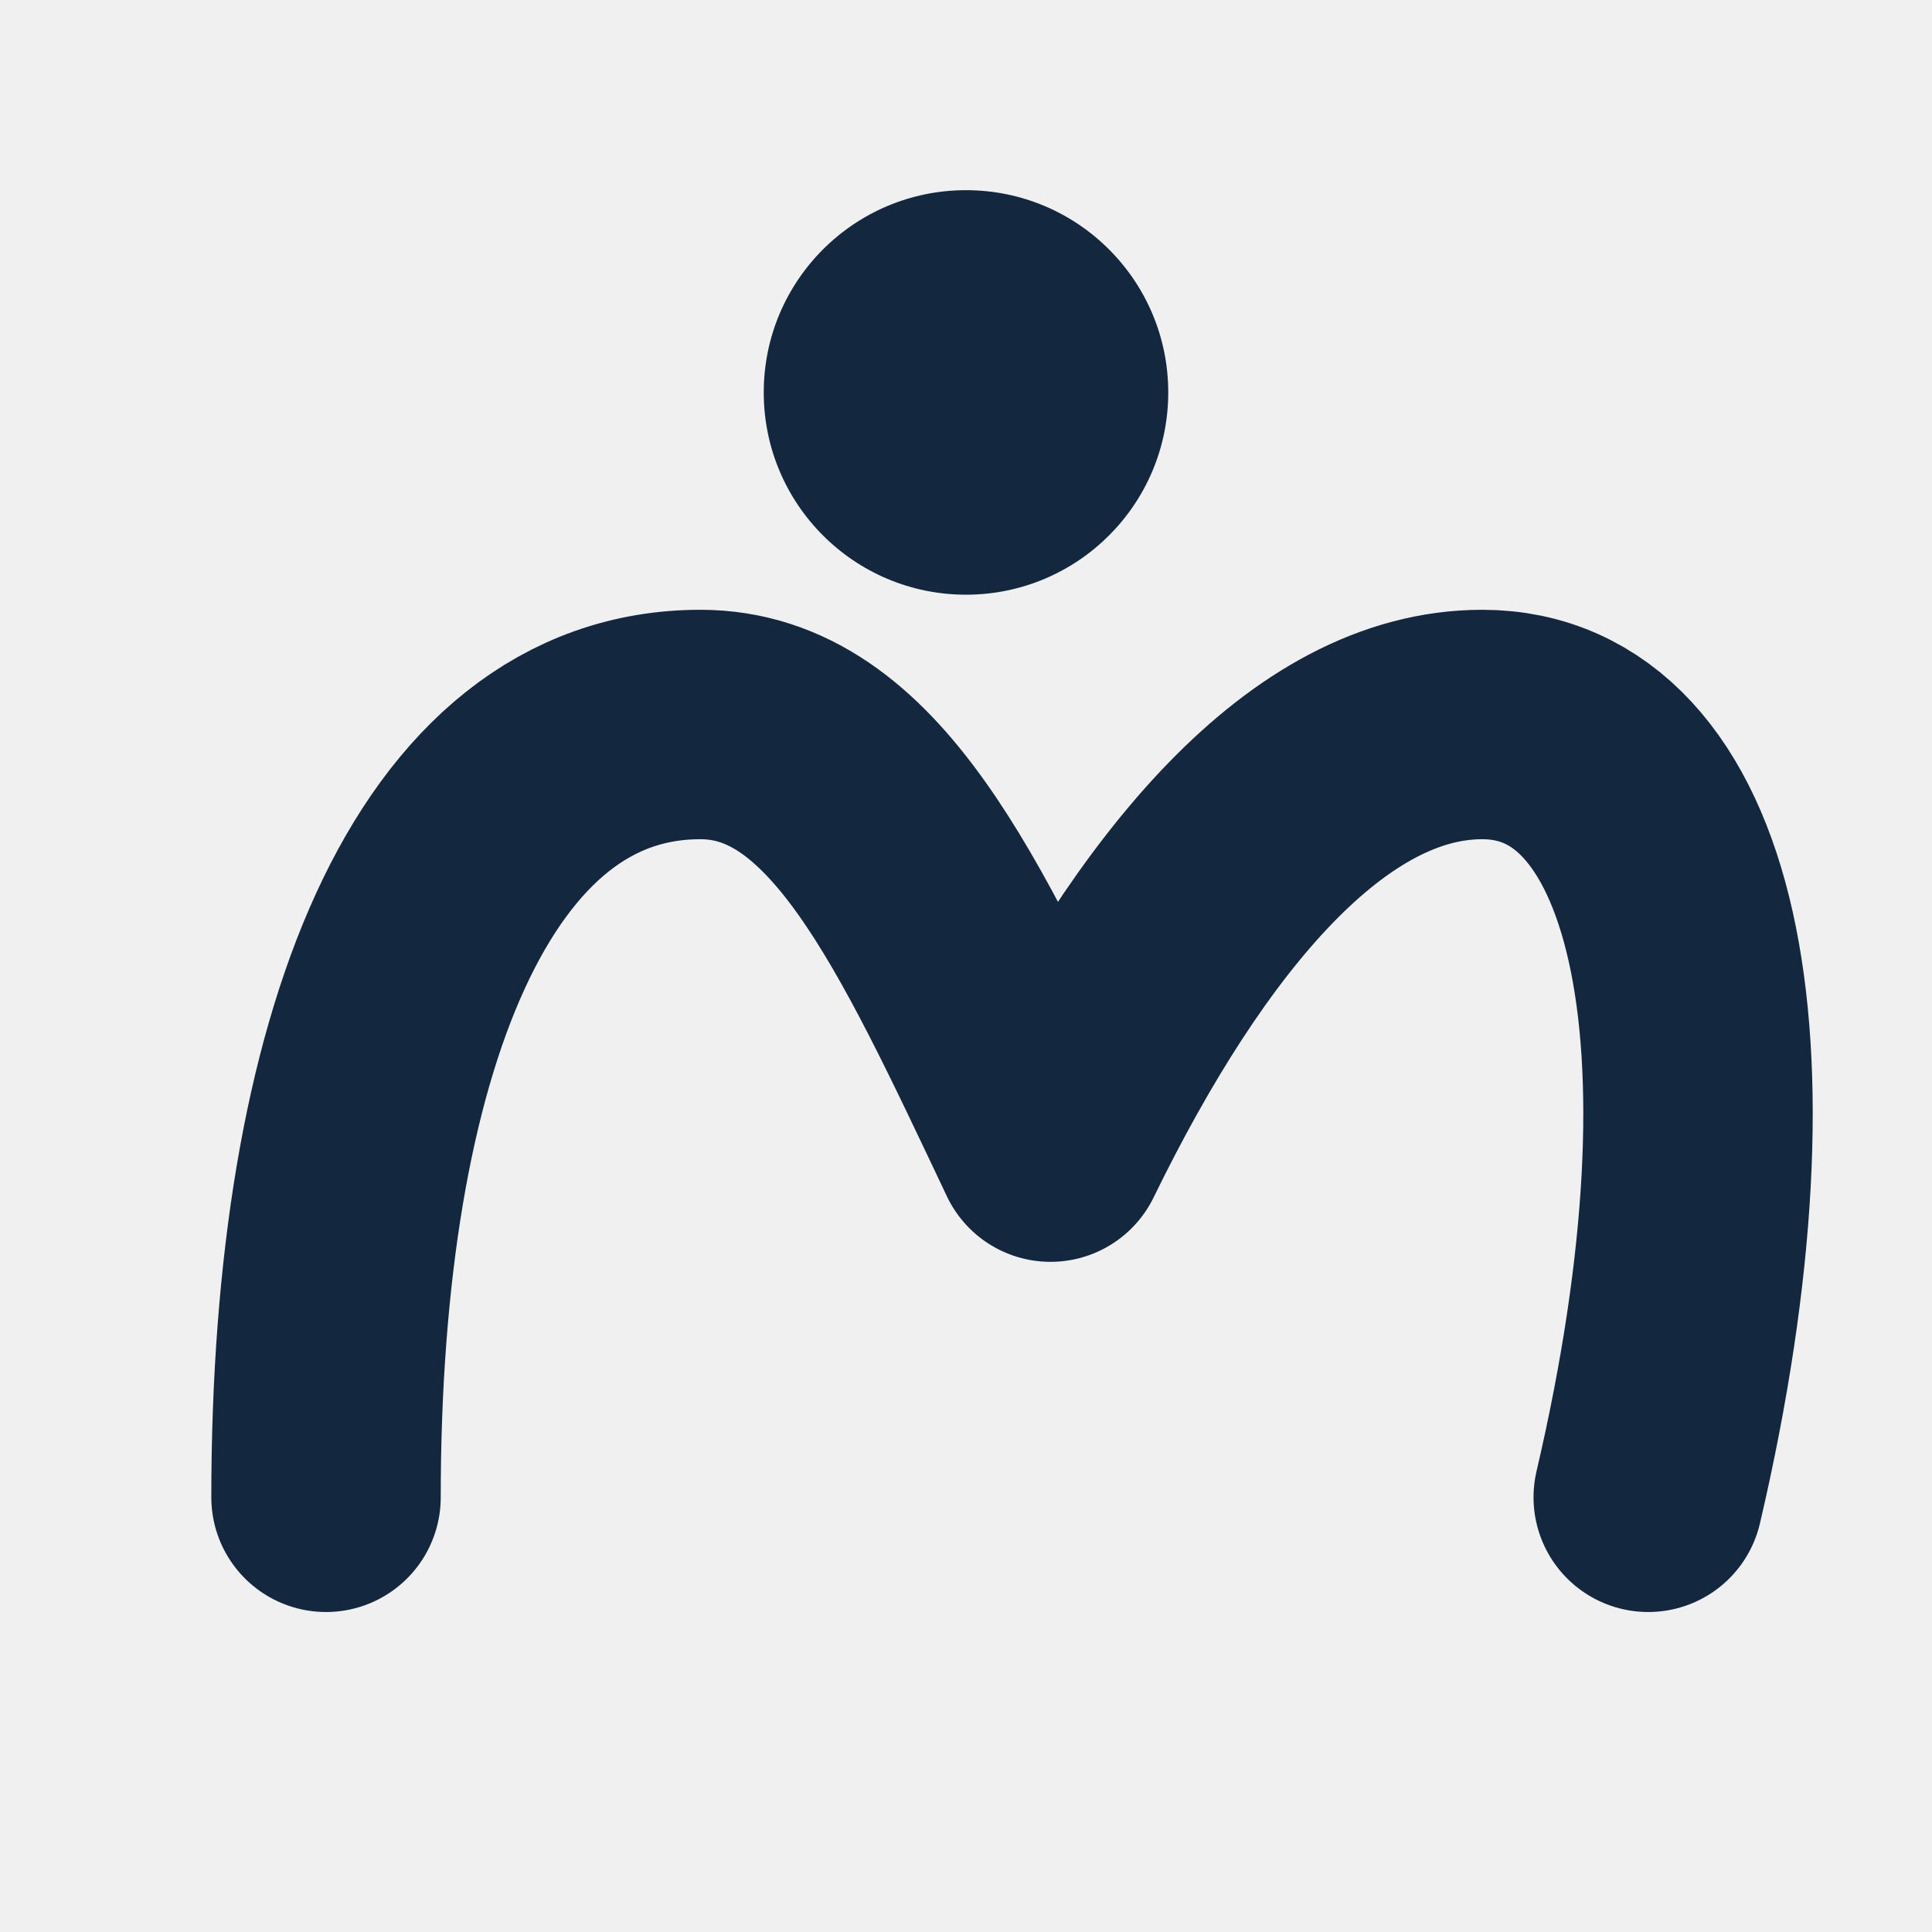
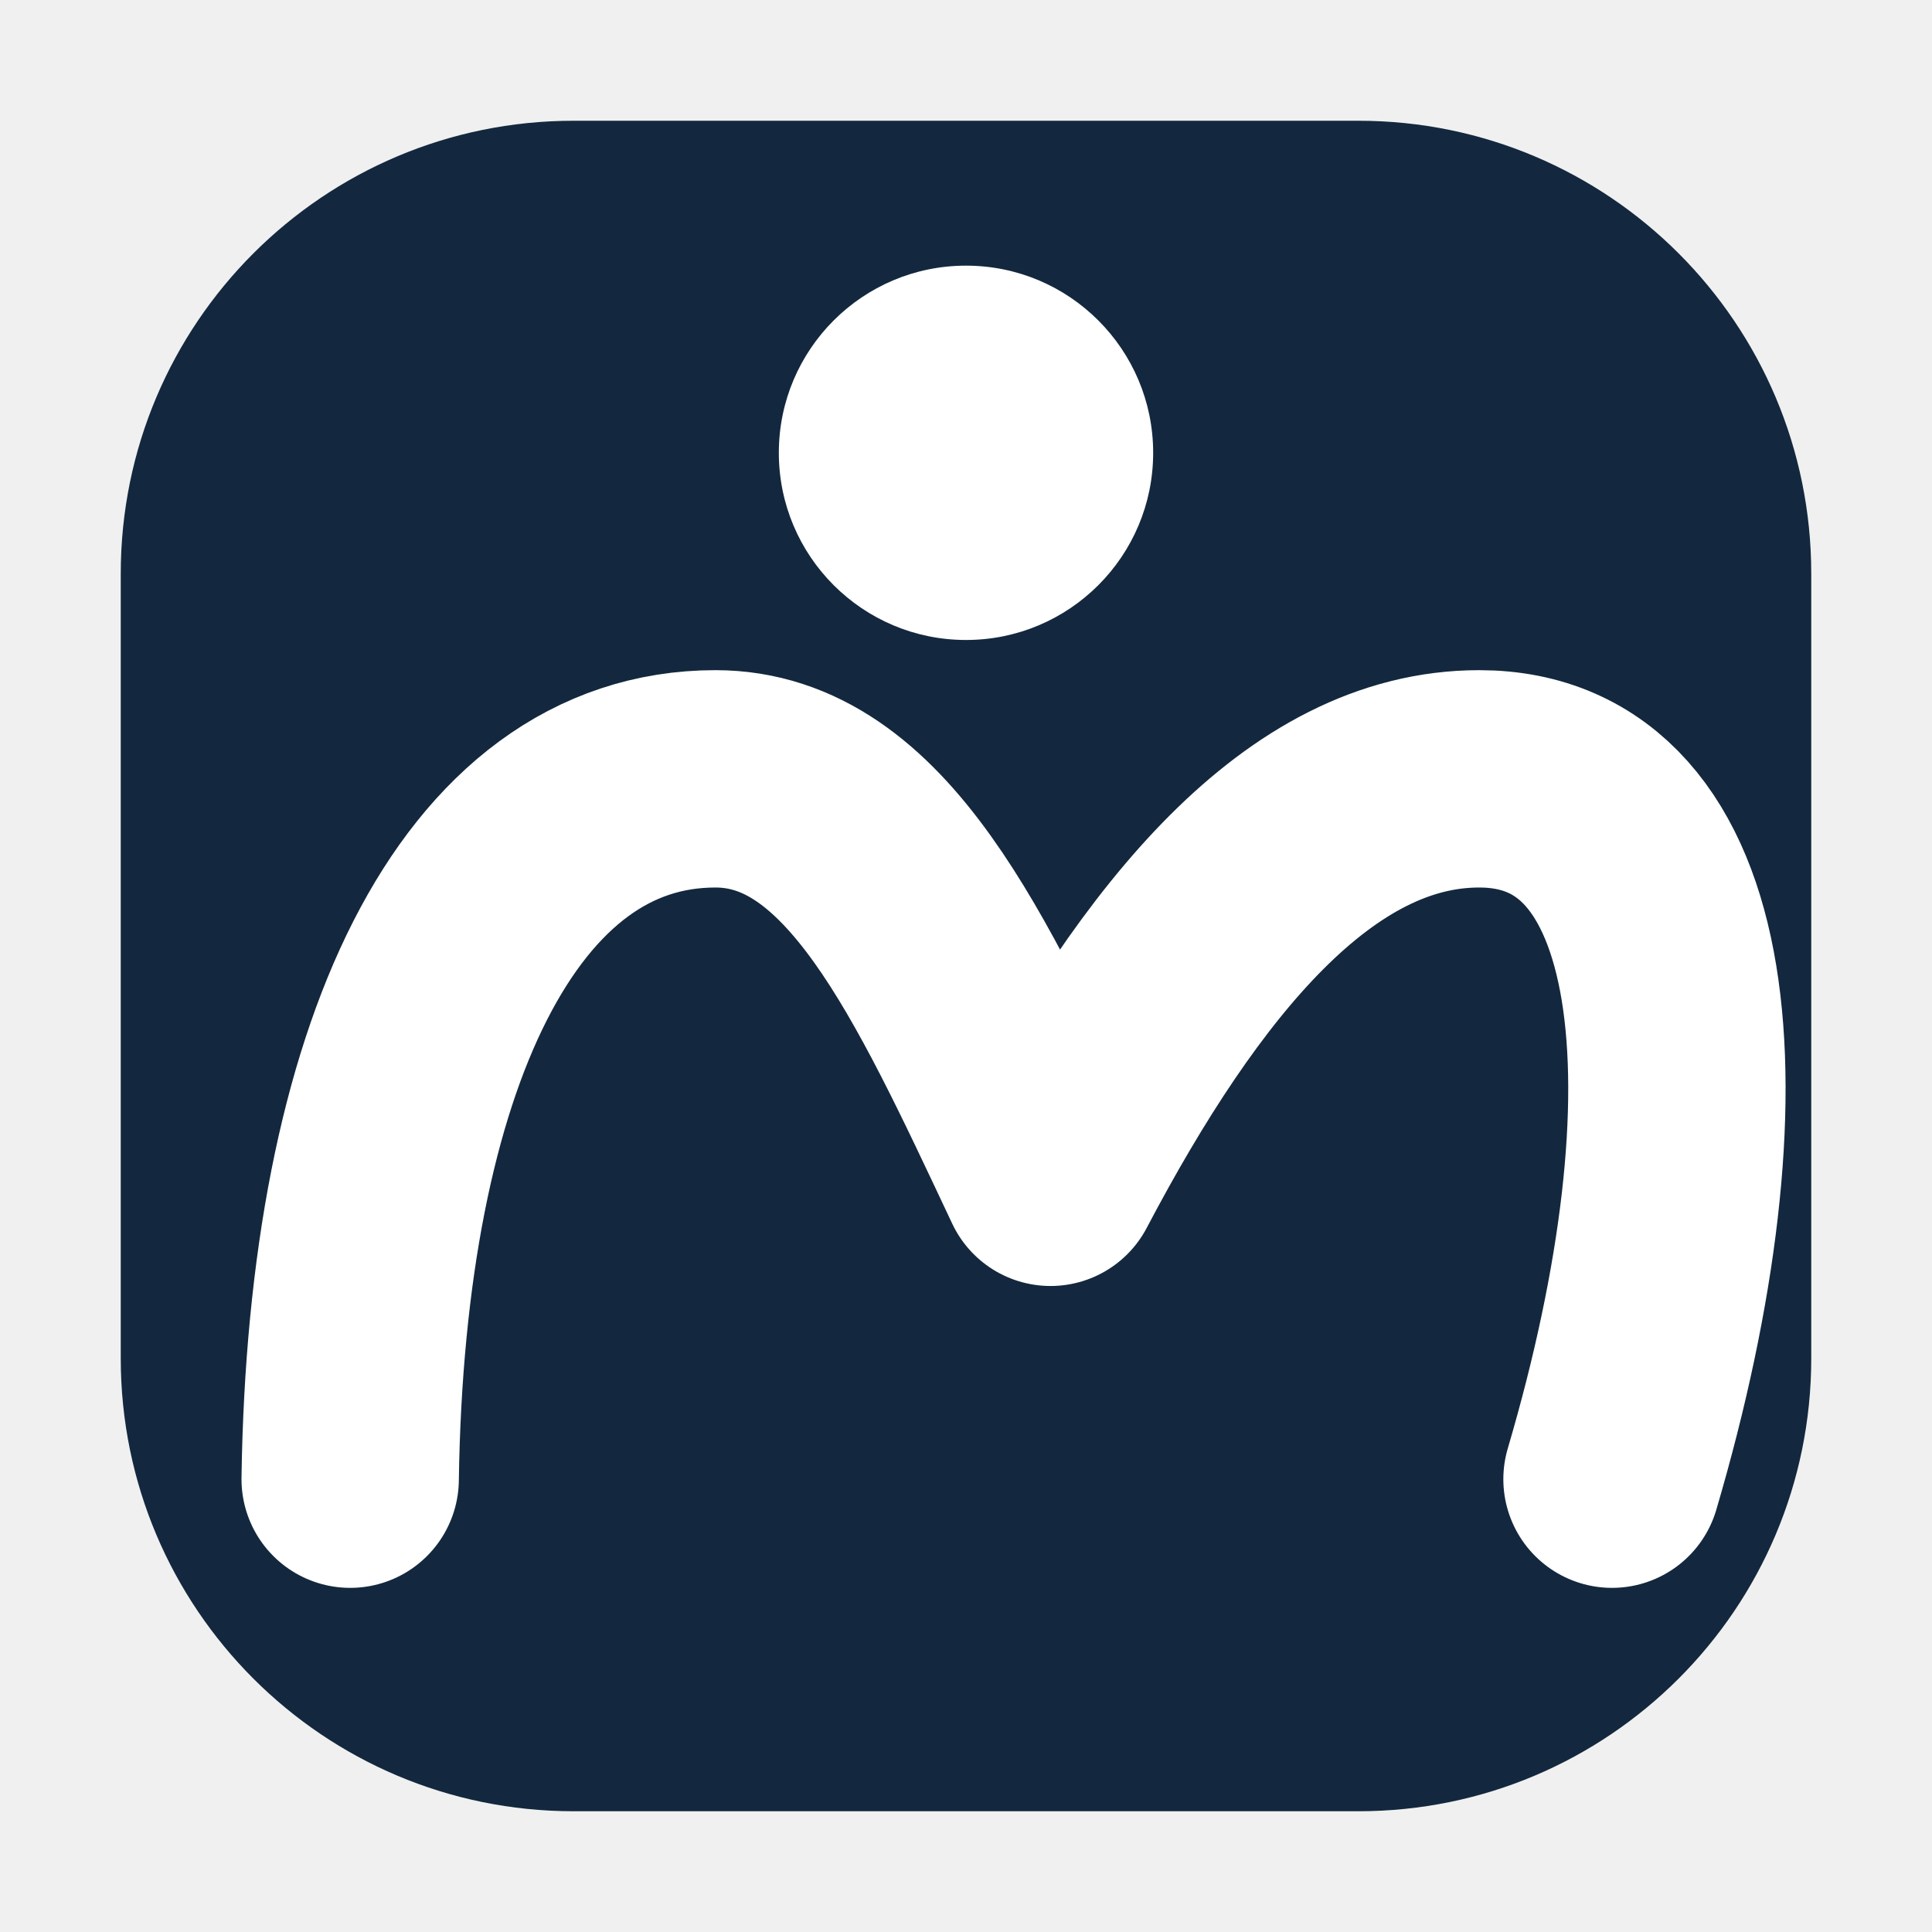
<svg xmlns="http://www.w3.org/2000/svg" width="64" height="64" viewBox="0 0 64 64">
-   <circle cx="32" cy="13" r="6.7" fill="#13283e" />
-   <path d="M10.8 49.6        C10.8 34.6 15 24 23.2 24        C28.3 24 31.1 30.2 34.8 38        C38.8 29.8 43.7 24 49.1 24        C55.7 24 58.2 34.2 54.6 49.6" fill="none" stroke="#13283e" stroke-width="7.6" stroke-linecap="round" stroke-linejoin="round" />
+   <rect x="4" y="4" width="56" height="56" rx="15" fill="#13283e" />
+   <circle cx="32" cy="15" r="6.2" fill="#ffffff" />
+   <path d="M11.6 49        C11.8 35 16.2 25.8 23.7 25.8        C28.7 25.8 31.5 32 34.8 39        C38.8 31.4 43.4 25.8 49 25.8        C56.1 25.8 57.2 36.1 53.4 49" fill="none" stroke="#ffffff" stroke-width="7.2" stroke-linecap="round" stroke-linejoin="round" />
</svg>
